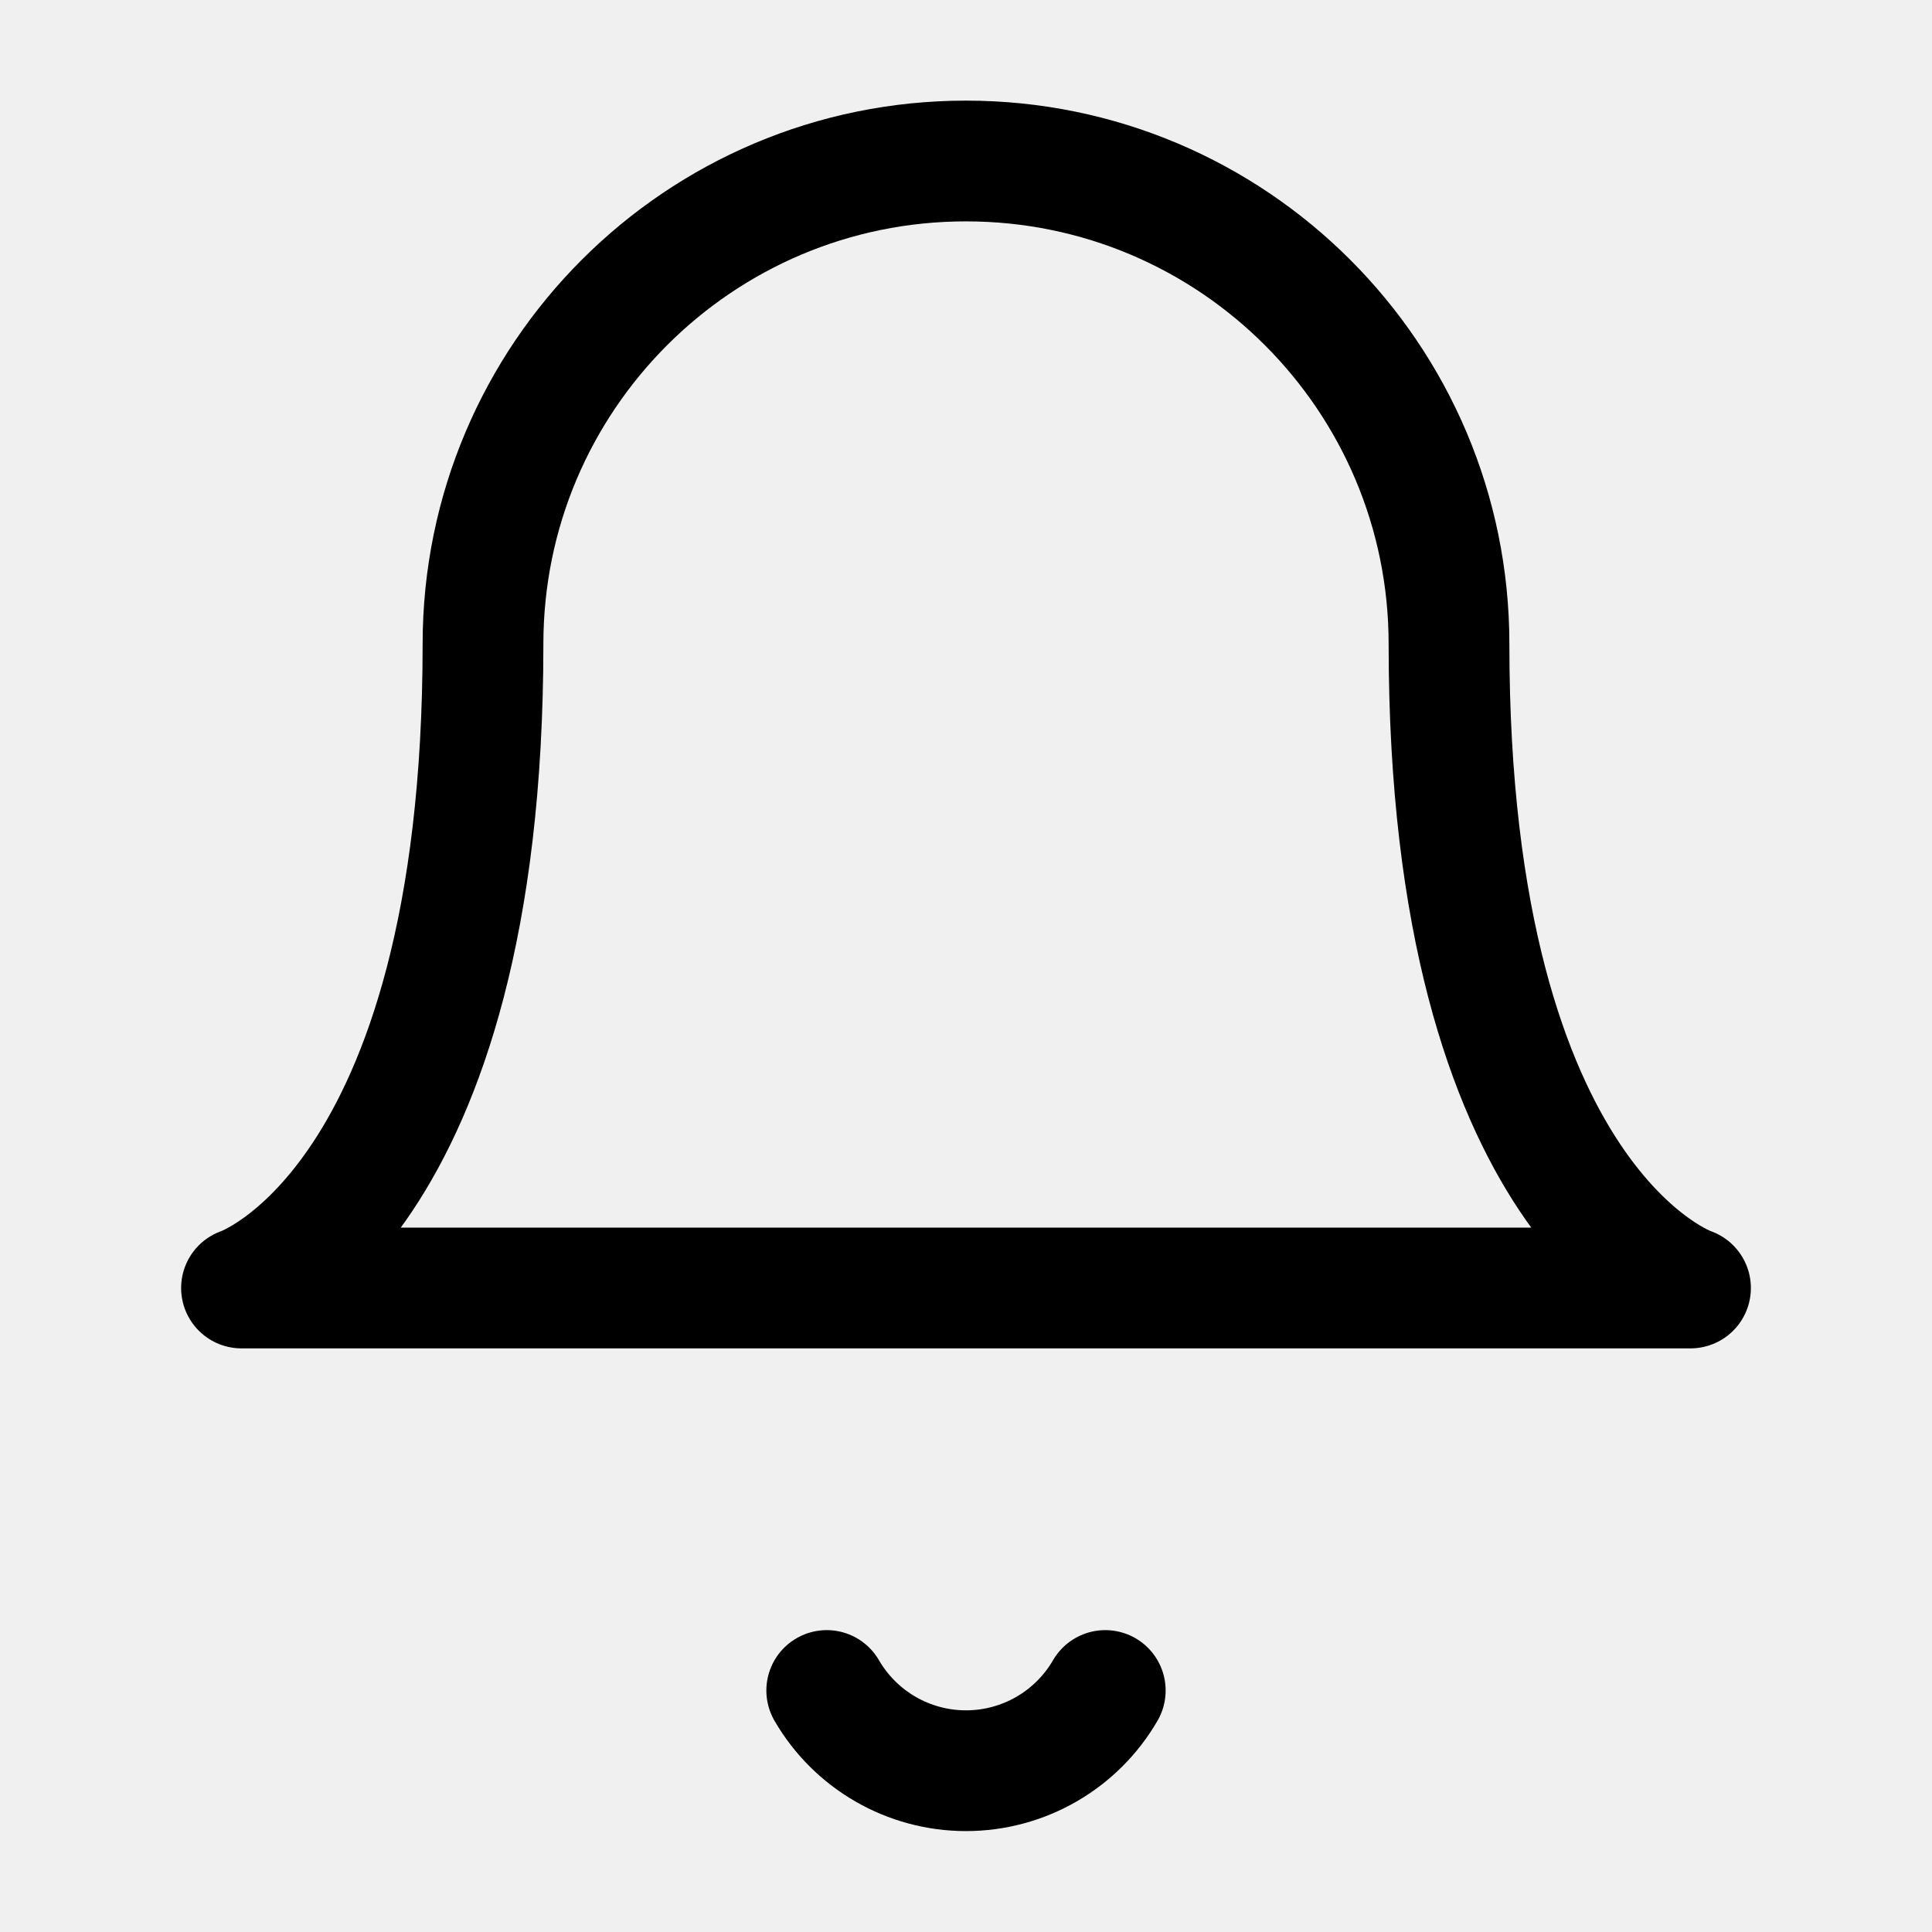
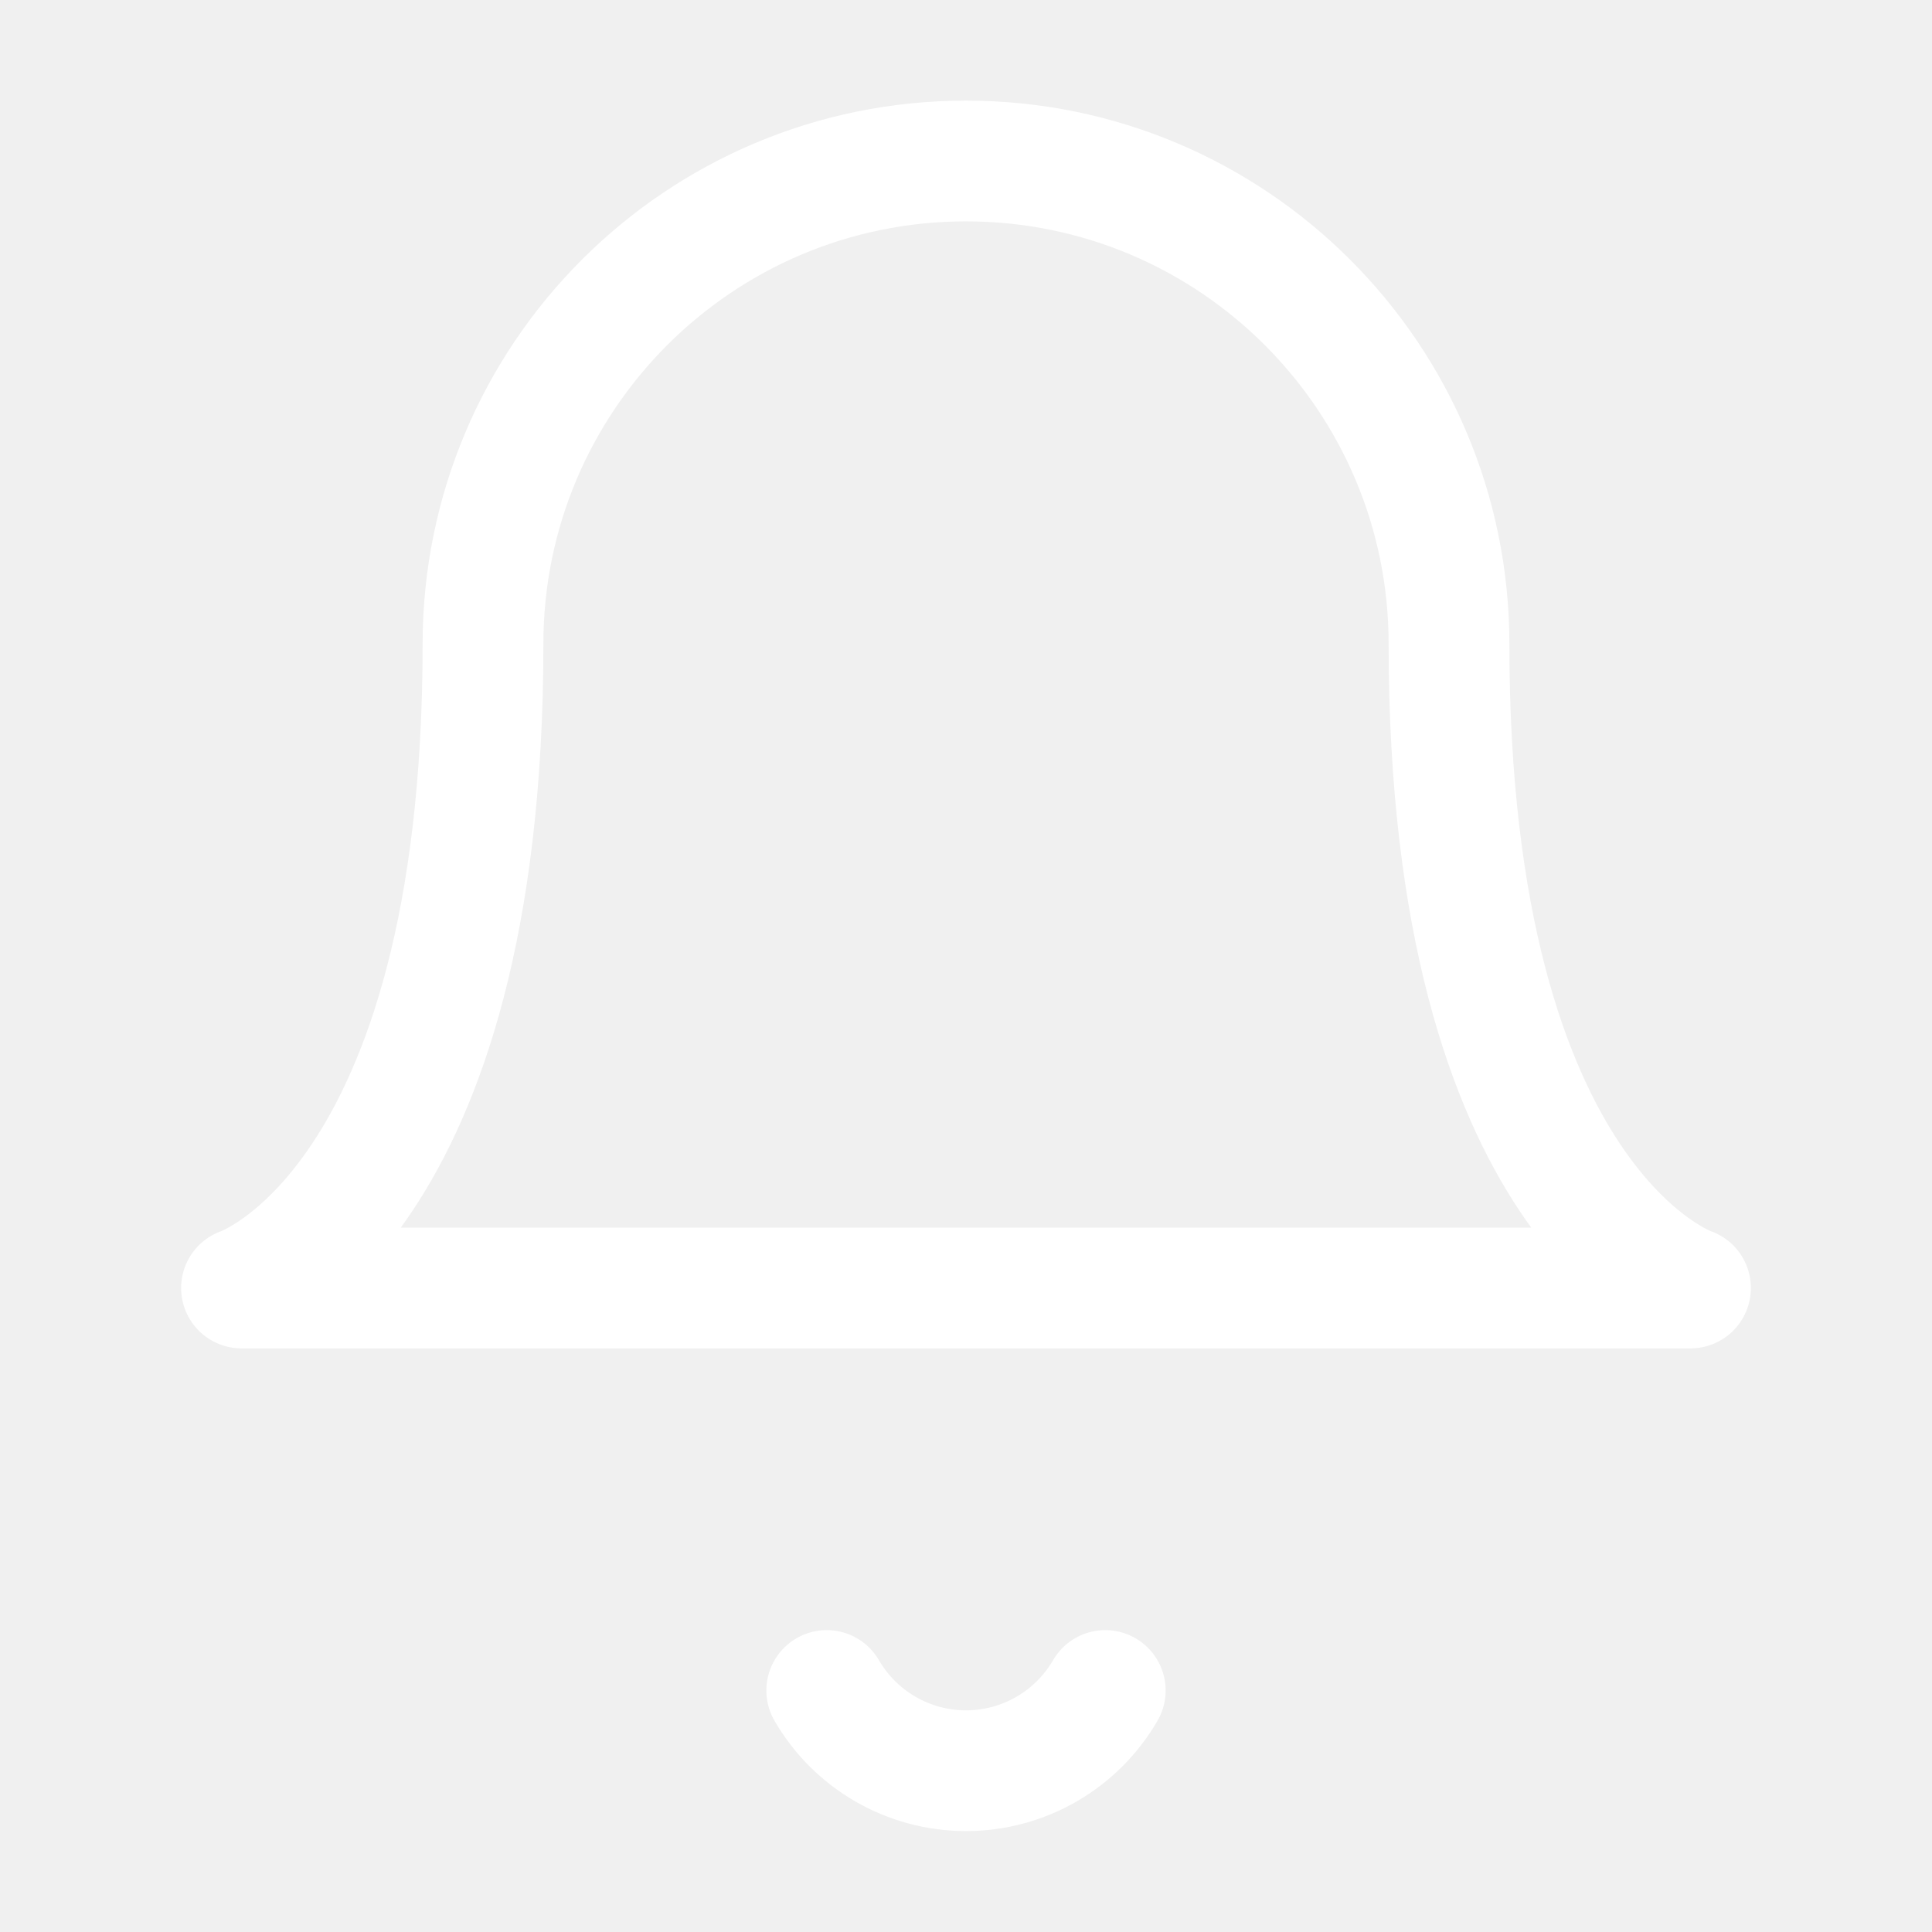
- <svg xmlns="http://www.w3.org/2000/svg" width="24" height="24" viewBox="0 0 24 24" fill="none" stroke="currentColor" stroke-width="1.5" stroke-linecap="round" stroke-linejoin="round">
+ <svg xmlns="http://www.w3.org/2000/svg" width="20" height="20" viewBox="0 0 24 24" fill="none" stroke="white" stroke-width="1.5" stroke-linecap="round" stroke-linejoin="round">
  <path d="M18 8a6 6 0 1 0-12 0c0 7-3 8-3 8h18s-3-1-3-8" />
  <path d="M13.73 21a2 2 0 0 1-3.46 0" />
</svg>
